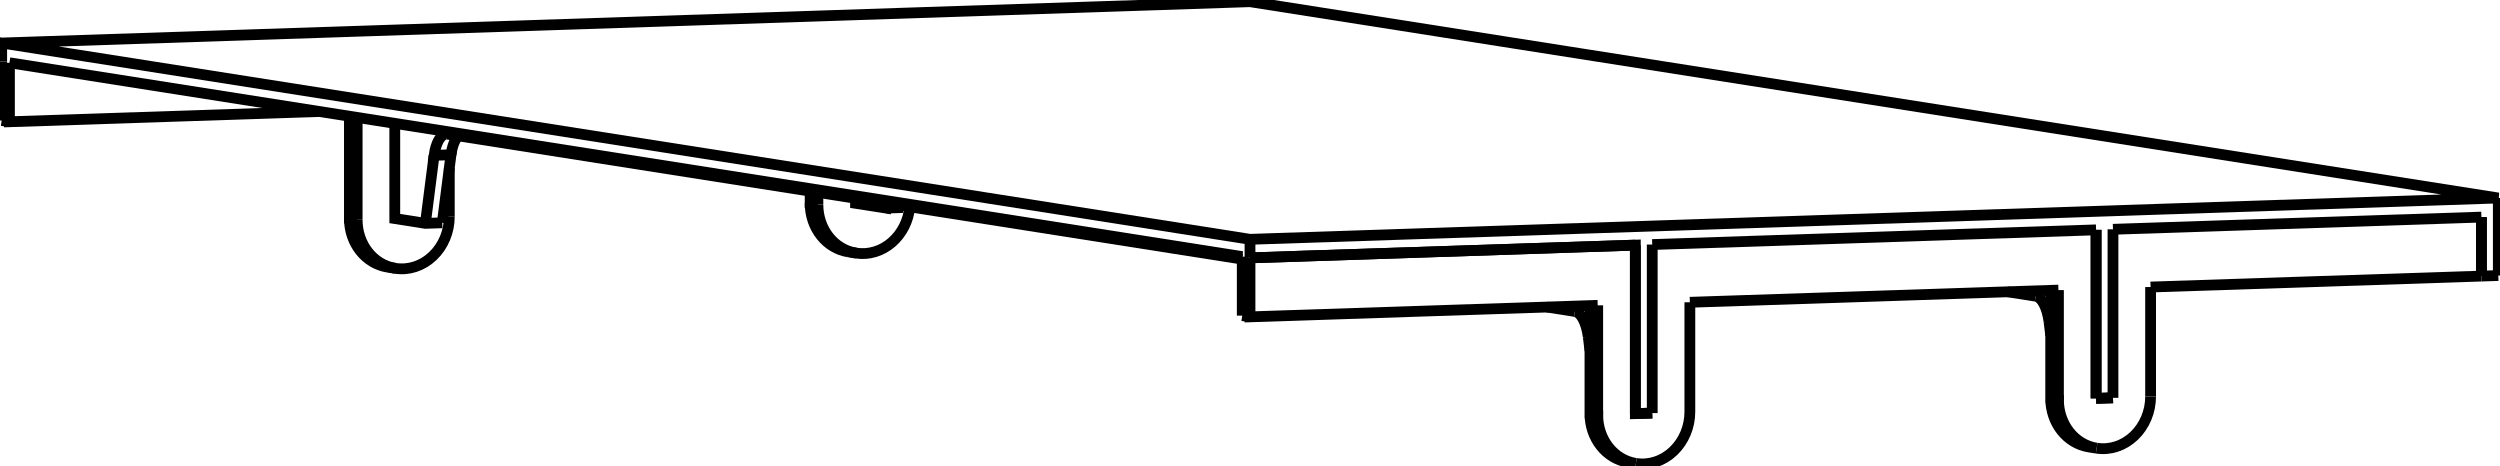
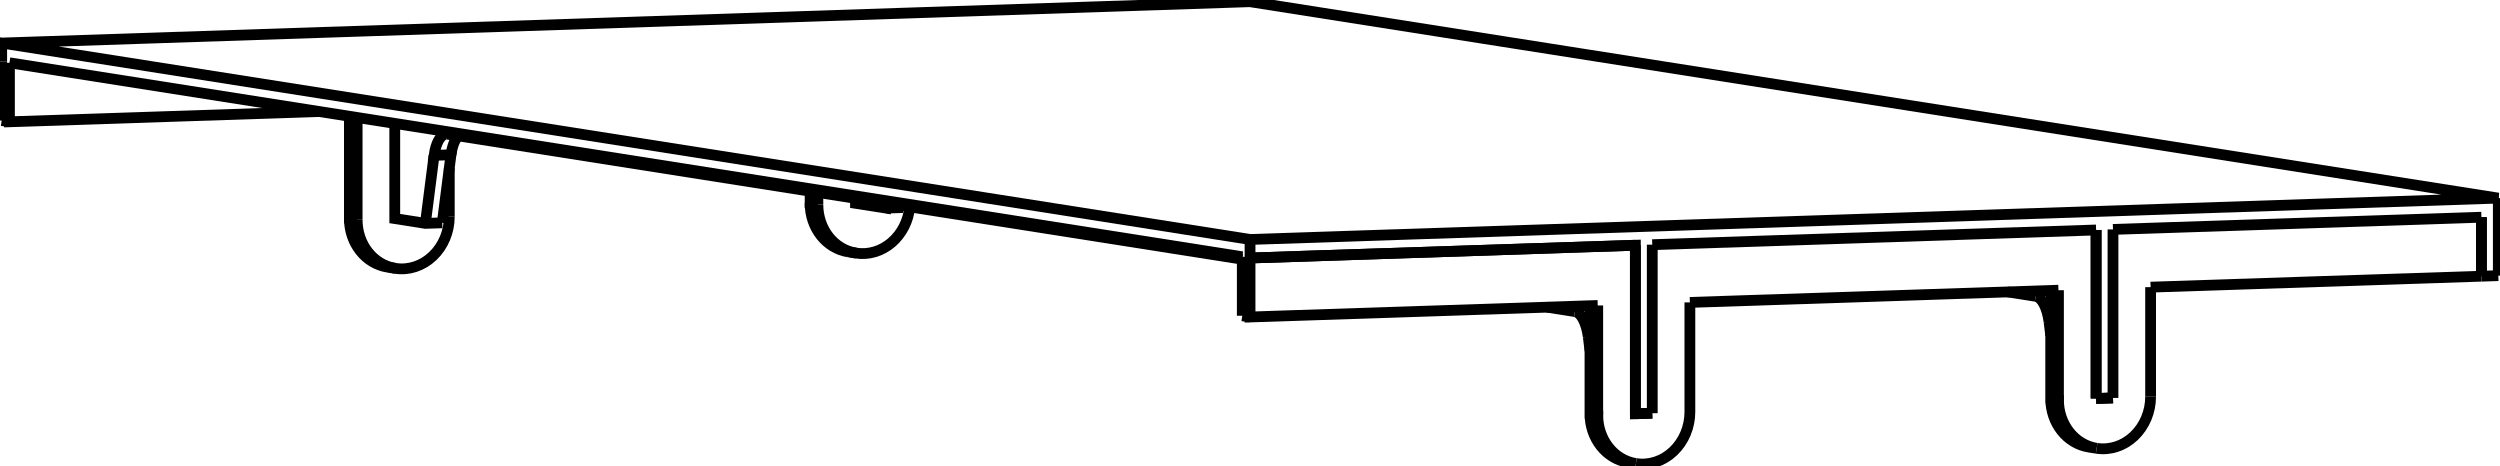
- <svg xmlns="http://www.w3.org/2000/svg" version="1.1" viewBox="-739.763 -141.633 1479.525 275.565" fill="none" stroke="black" stroke-width="0.6%" vector-effect="non-scaling-stroke">
-   <path d="M -738.763 -105.208 L -738.763 -116.179 L 0 0 L 738.763 -24.453 L -0 -140.633 L -738.763 -116.179" />
-   <path d="M 0 10.972 L 0 0" />
-   <path d="M -0.002 10.971 L 0 10.972 L 228.046 3.423 L 228.046 103.163 L 238.044 102.832" />
-   <path d="M -0.002 10.971 L -0.002 45.88 L 205.775 39.069" />
-   <path d="M -4.589 45.159 L -0.002 45.88" />
-   <path d="M -4.589 10.25 L -4.589 45.159" />
-   <path d="M -734.174 -104.486 L -4.589 10.25" />
-   <path d="M -734.174 -104.486 L -734.174 -69.578 L -550.794 -75.648" />
-   <path d="M -738.761 -70.299 L -734.174 -69.578" />
-   <path d="M -738.761 -105.208 L -738.761 -70.299" />
-   <path d="M -738.763 -105.208 L -738.761 -105.208" />
-   <path d="M 738.763 21.427 L 738.763 -24.453" />
-   <path d="M 728.765 21.758 L 738.763 21.427" />
-   <path d="M 728.765 -13.151 L 728.765 21.758" />
-   <path d="M 510.717 -5.933 L 728.765 -13.151" />
-   <path d="M 510.717 -5.933 L 510.717 93.806" />
-   <path d="M 500.719 94.137 L 510.717 93.806" />
-   <path d="M 500.719 -5.602 L 500.719 94.137" />
-   <path d="M 238.044 3.092 L 500.719 -5.602" />
-   <path d="M 238.044 3.092 L 238.044 102.832" />
-   <path d="M -0.002 10.971 L 228.044 3.423" />
-   <path d="M -260.31 -21.305 A 30 27.196 278.937 0 0 -237.703 7.428" />
-   <path d="M -532.983 -72.847 L -532.983 -12.28 L -528.396 -11.558" />
-   <path d="M -532.983 -12.28 A 30 27.196 278.937 0 0 -510.377 16.453" />
-   <path d="M -260.31 -28.494 L -260.31 -21.305 L -255.723 -20.584" />
-   <path d="M -201.341 -19.221 A 30 27.196 98.937 0 1 -233.116 8.149 L -237.703 7.428" />
-   <path d="M -233.116 8.149 A 30 27.196 98.937 0 1 -255.723 -20.584" />
-   <path d="M -233.455 -24.271 L -233.455 -21.321 L -215.339 -18.472 L -214.969 -21.364" />
-   <path d="M -506.128 -68.623 L -506.128 -12.295 L -488.012 -9.446 L -478.014 -9.777" />
-   <path d="M -528.396 -72.125 L -528.396 -11.558" />
-   <path d="M -473.862 -13.364 A 30 27.196 98.937 0 1 -505.79 17.175 L -510.377 16.453" />
-   <path d="M -505.79 17.175 A 30 27.196 98.937 0 1 -528.396 -11.558" />
-   <path d="M -473.862 -13.364 L -473.862 -42.23" />
-   <path d="M -255.723 -27.773 L -255.723 -20.584" />
-   <path d="M 200.189 57.709 L 201.189 65.834" />
-   <path d="M 200.189 57.709 A 20 8.318 88.104 0 0 192.258 42.678" />
-   <path d="M -474.929 -62.246 L -4.589 11.721" />
-   <path d="M 175.65 40.066 L 192.258 42.678" />
-   <path d="M -474.929 -62.246 A 20 8.318 88.104 0 0 -475.59 -62.287 A 20 8.318 88.104 0 0 -482.86 -49.709 L -472.862 -50.04 L -478.014 -9.777" />
-   <path d="M -488.012 -9.446 L -482.86 -49.709" />
-   <path d="M 473.862 94.152 A 30 27.196 278.937 0 0 496.468 122.886 L 501.055 123.607 A 30 27.196 98.937 0 1 478.449 94.874 L 473.862 94.152 L 473.862 30.195" />
-   <path d="M 201.189 103.178 A 30 27.196 278.937 0 0 223.795 131.911 L 228.382 132.633 A 30 27.196 98.937 0 1 205.775 103.899 L 201.189 103.178 L 201.189 39.221" />
-   <path d="M 532.983 93.069 A 30 27.196 98.937 0 1 501.055 123.607" />
-   <path d="M 478.449 94.874 L 478.449 30.043" />
-   <path d="M 260.31 37.264 L 478.449 30.043" />
-   <path d="M 260.31 37.264 L 260.31 102.094 A 30 27.196 98.937 0 1 228.382 132.633" />
-   <path d="M 205.775 103.899 L 205.775 39.069" />
-   <path d="M 228.044 103.162 L 228.044 3.423" />
-   <path d="M 228.044 103.162 L 238.042 102.831" />
-   <path d="M 500.717 94.137 L 500.717 -5.603" />
-   <path d="M 500.717 94.137 L 510.715 93.806" />
-   <path d="M 728.763 21.758 L 728.763 -13.151" />
-   <path d="M 532.983 28.238 L 728.763 21.758 L 728.765 21.758" />
-   <path d="M 532.983 28.238 L 532.983 93.069" />
-   <path d="M 228.044 103.162 L 228.046 103.163" />
-   <path d="M 500.717 94.137 L 500.719 94.137" />
-   <path d="M -205.21 -19.829 L -205.341 -18.803" />
-   <path d="M -215.339 -18.472 L -205.341 -18.803" />
-   <path d="M 472.862 48.683 L 473.862 56.808" />
-   <path d="M 472.862 48.683 A 20 8.318 88.104 0 0 464.931 33.652" />
-   <path d="M 448.323 31.04 L 464.931 33.652" />
-   <path d="M -468.486 -61.232 A 20 8.318 88.104 0 0 -472.862 -50.04" />
+ <svg xmlns="http://www.w3.org/2000/svg" version="1.1" viewBox="-739.778 -141.676 1479.556 275.646" fill="none" stroke="black" stroke-width="0.6%" vector-effect="non-scaling-stroke">
+   <path d="M -738.778 -105.235 L -738.778 -116.206 L 0.024 0.044 L 738.778 -24.426 L -0.024 -140.676 L -738.778 -116.206" />
+   <path d="M 0.024 11.015 L 0.024 0.044" />
+   <path d="M 0.022 11.015 L 0.024 11.015 L 228.067 3.462 L 228.067 103.201 L 238.065 102.87" />
+   <path d="M 0.022 11.015 L 0.022 45.924 L 205.797 39.108" />
+   <path d="M -4.565 45.202 L 0.022 45.924" />
+   <path d="M -4.565 10.293 L -4.565 45.202" />
+   <path d="M -734.189 -104.513 L -4.565 10.293" />
+   <path d="M -734.189 -104.513 L -734.189 -69.604 L -550.915 -75.675" />
+   <path d="M -738.776 -70.326 L -734.189 -69.604" />
+   <path d="M -738.776 -105.234 L -738.776 -70.326" />
+   <path d="M -738.778 -105.235 L -738.776 -105.234" />
+   <path d="M 738.778 21.454 L 738.778 -24.426" />
+   <path d="M 728.78 21.785 L 738.778 21.454" />
+   <path d="M 728.78 -13.124 L 728.78 21.785" />
+   <path d="M 510.735 -5.901 L 728.78 -13.124" />
+   <path d="M 510.735 -5.901 L 510.735 93.838" />
+   <path d="M 500.737 94.169 L 510.735 93.838" />
+   <path d="M 500.737 -5.57 L 500.737 94.169" />
+   <path d="M 238.065 3.131 L 500.737 -5.57" />
+   <path d="M 238.065 3.131 L 238.065 102.87" />
+   <path d="M 0.022 11.015 L 228.065 3.461" />
+   <path d="M -260.331 -21.343 A 30 27.196 278.942 0 0 -237.727 7.389" />
+   <path d="M -533.001 -72.856 L -533.001 -12.311 L -528.414 -11.59" />
+   <path d="M -533.001 -12.311 A 30 27.196 278.942 0 0 -510.397 16.421" />
+   <path d="M -260.331 -28.505 L -260.331 -21.343 L -255.744 -20.621" />
+   <path d="M -201.366 -19.227 A 30 27.196 98.942 0 1 -233.14 8.111 L -237.727 7.389" />
+   <path d="M -233.14 8.111 A 30 27.196 98.942 0 1 -255.744 -20.621" />
+   <path d="M -233.476 -24.279 L -233.476 -21.359 L -215.359 -18.508 L -214.992 -21.371" />
+   <path d="M -506.146 -68.63 L -506.146 -12.327 L -488.029 -9.476 L -478.031 -9.808" />
+   <path d="M -528.414 -72.134 L -528.414 -11.59" />
+   <path d="M -473.88 -13.396 A 30 27.196 98.942 0 1 -505.81 17.143 L -510.397 16.421" />
+   <path d="M -505.81 17.143 A 30 27.196 98.942 0 1 -528.414 -11.59" />
+   <path d="M -473.88 -13.396 L -473.88 -42.248" />
+   <path d="M -255.744 -27.783 L -255.744 -20.621" />
+   <path d="M 200.209 57.744 L 201.21 65.881" />
+   <path d="M 200.209 57.744 A 20 8.319 88.103 0 0 192.277 42.713" />
+   <path d="M -474.945 -62.274 L -4.565 11.74" />
+   <path d="M 175.701 40.105 L 192.277 42.713" />
+   <path d="M -474.945 -62.274 A 20 8.319 88.103 0 0 -475.607 -62.315 A 20 8.319 88.103 0 0 -482.877 -49.739 L -472.879 -50.07 L -478.031 -9.808" />
+   <path d="M -488.029 -9.476 L -482.877 -49.739" />
+   <path d="M 473.88 94.185 A 30 27.196 278.942 0 0 496.484 122.917 L 501.071 123.639 A 30 27.196 98.942 0 1 478.467 94.906 L 473.88 94.185 L 473.88 30.228" />
+   <path d="M 201.21 103.216 A 30 27.196 278.942 0 0 223.814 131.948 L 228.401 132.67 A 30 27.196 98.942 0 1 205.797 103.938 L 201.21 103.216 L 201.21 39.26" />
+   <path d="M 533.001 93.1 A 30 27.196 98.942 0 1 501.071 123.639" />
+   <path d="M 478.467 94.906 L 478.467 30.076" />
+   <path d="M 260.331 37.301 L 478.467 30.076" />
+   <path d="M 260.331 37.301 L 260.331 102.132 A 30 27.196 98.942 0 1 228.401 132.67" />
+   <path d="M 205.797 103.938 L 205.797 39.108" />
+   <path d="M 228.065 103.2 L 228.065 3.461" />
+   <path d="M 228.065 103.2 L 238.063 102.869" />
+   <path d="M 500.735 94.169 L 500.735 -5.57" />
+   <path d="M 500.735 94.169 L 510.733 93.838" />
+   <path d="M 728.778 21.785 L 728.778 -13.124" />
+   <path d="M 533.001 28.27 L 728.778 21.785 L 728.78 21.785" />
+   <path d="M 533.001 28.27 L 533.001 93.1" />
+   <path d="M 228.065 103.2 L 228.067 103.201" />
+   <path d="M 500.735 94.169 L 500.737 94.169" />
+   <path d="M -205.233 -19.835 L -205.361 -18.839" />
+   <path d="M -215.359 -18.508 L -205.361 -18.839" />
+   <path d="M 472.879 48.713 L 473.88 56.849" />
+   <path d="M 472.879 48.713 A 20 8.319 88.103 0 0 464.947 33.681" />
+   <path d="M 448.371 31.073 L 464.947 33.681" />
+   <path d="M -468.503 -61.261 A 20 8.319 88.103 0 0 -472.879 -50.07" />
</svg>
